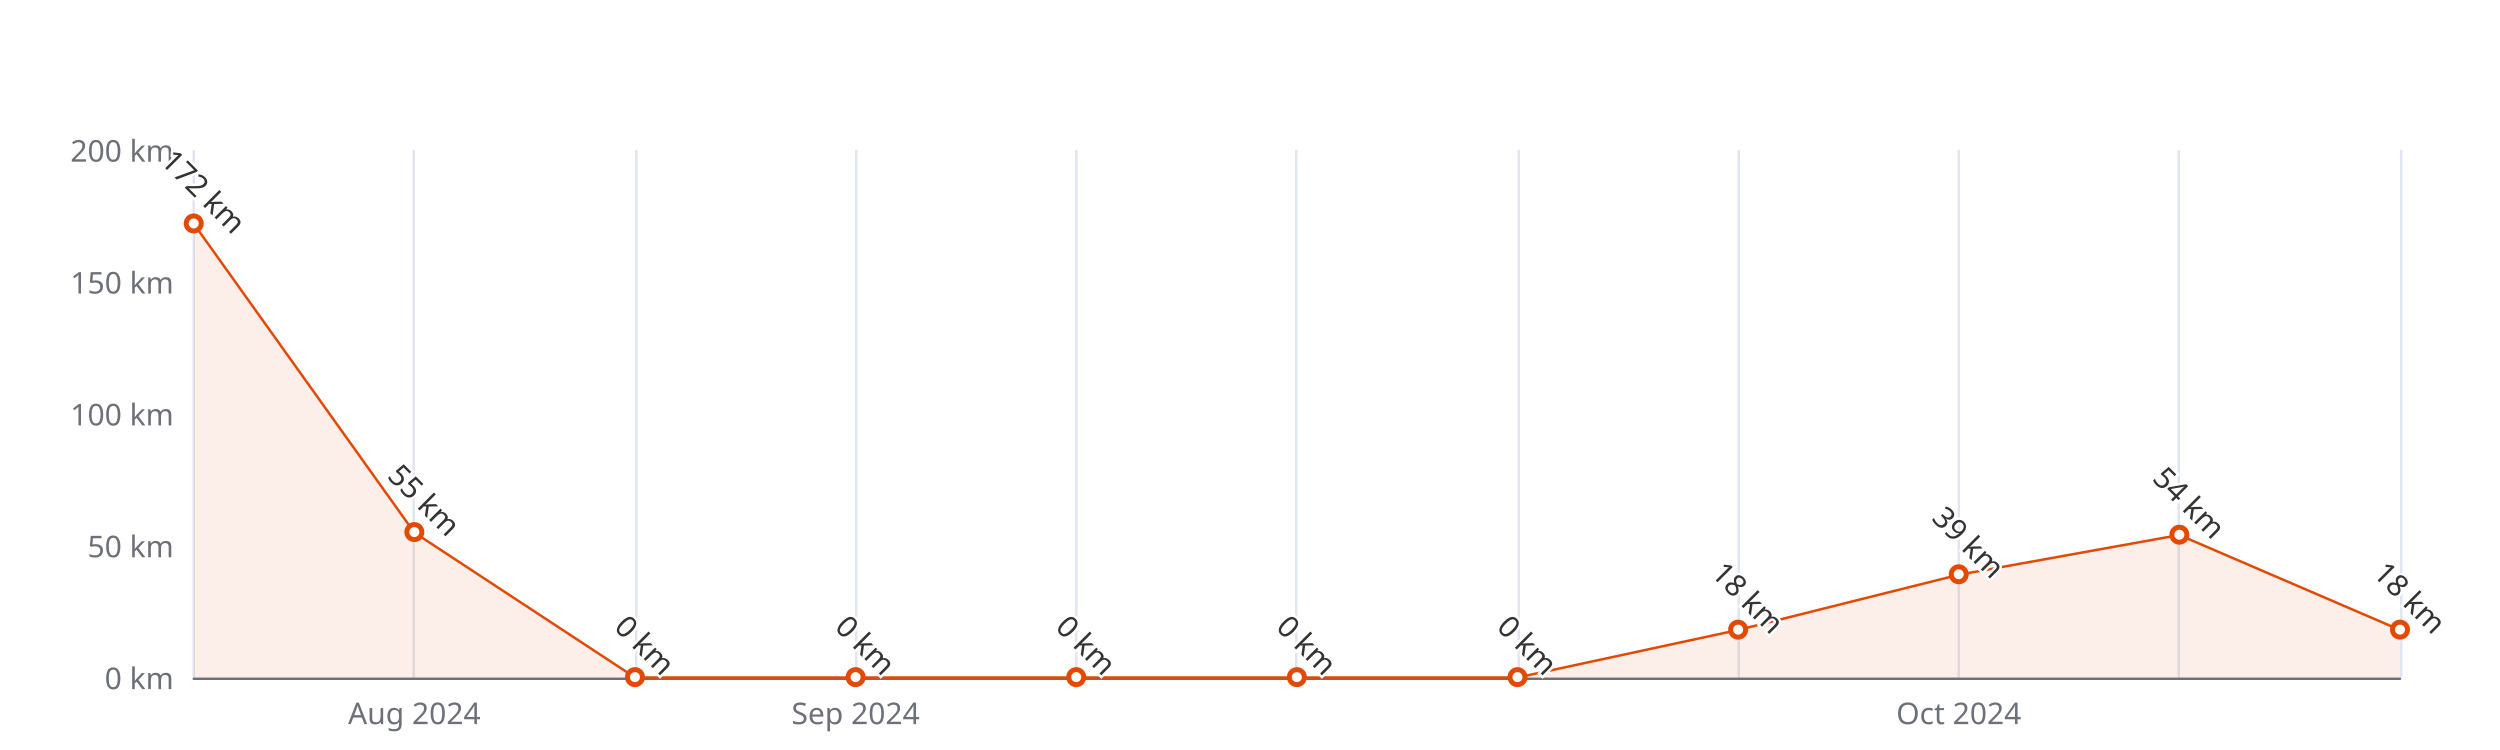
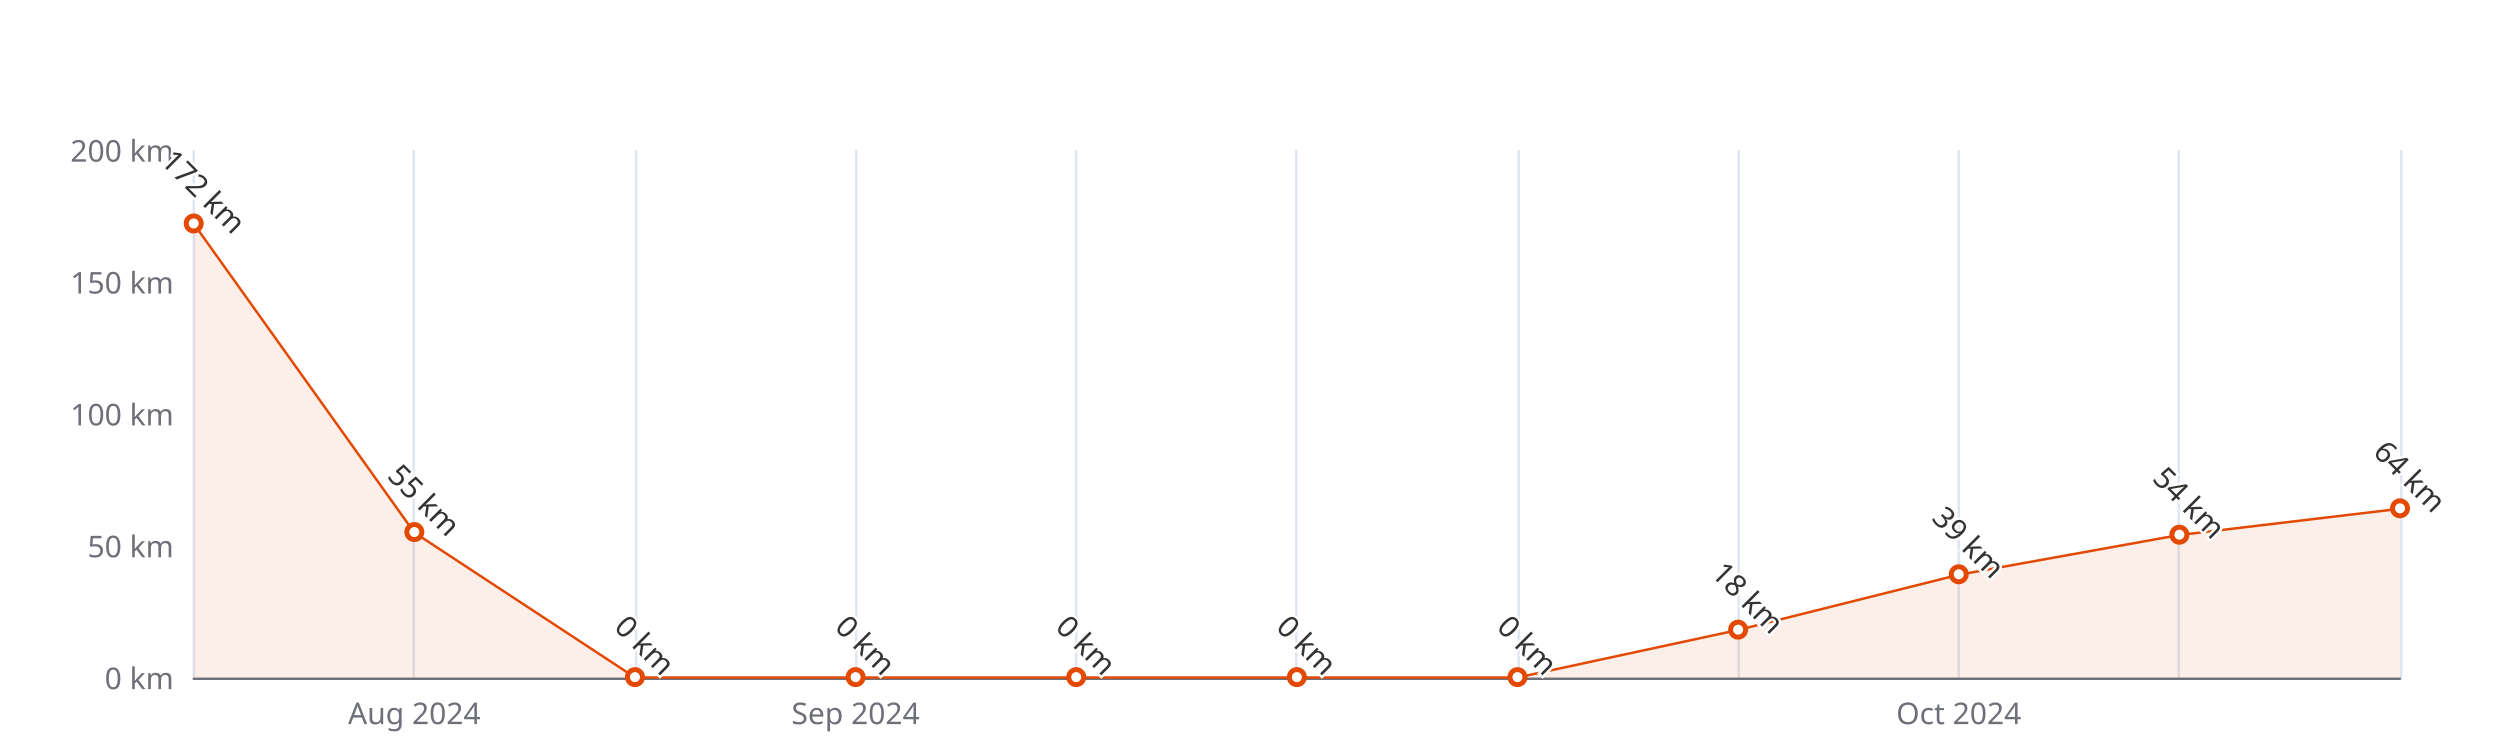
<svg xmlns="http://www.w3.org/2000/svg" width="1000" height="300" version="1.1" baseProfile="full" viewBox="0 0 1000 300">
  <rect width="1000" height="300" x="0" y="0" id="0" fill="#ffffff" />
  <path d="M77.5 60L77.5 271" fill="none" stroke="#E0E6F1" />
  <path d="M165.5 60L165.5 271" fill="none" stroke="#E0E6F1" />
  <path d="M254.5 60L254.5 271" fill="none" stroke="#E0E6F1" />
  <path d="M342.5 60L342.5 271" fill="none" stroke="#E0E6F1" />
  <path d="M430.5 60L430.5 271" fill="none" stroke="#E0E6F1" />
  <path d="M518.5 60L518.5 271" fill="none" stroke="#E0E6F1" />
  <path d="M607.5 60L607.5 271" fill="none" stroke="#E0E6F1" />
  <path d="M695.5 60L695.5 271" fill="none" stroke="#E0E6F1" />
  <path d="M783.5 60L783.5 271" fill="none" stroke="#E0E6F1" />
  <path d="M871.5 60L871.5 271" fill="none" stroke="#E0E6F1" />
  <path d="M960.5 60L960.5 271" fill="none" stroke="#E0E6F1" />
  <path d="M77.5 271.5L960 271.5" fill="none" stroke="#6E7079" stroke-linecap="round" />
  <text dominant-baseline="central" text-anchor="end" style="font-size:12px;font-family:sans-serif;" xml:space="preserve" transform="translate(69.48 271)" fill="#6E7079">0 km</text>
  <text dominant-baseline="central" text-anchor="end" style="font-size:12px;font-family:sans-serif;" xml:space="preserve" transform="translate(69.48 218.25)" fill="#6E7079">50 km</text>
  <text dominant-baseline="central" text-anchor="end" style="font-size:12px;font-family:sans-serif;" xml:space="preserve" transform="translate(69.48 165.5)" fill="#6E7079">100 km</text>
  <text dominant-baseline="central" text-anchor="end" style="font-size:12px;font-family:sans-serif;" xml:space="preserve" transform="translate(69.48 112.75)" fill="#6E7079">150 km</text>
  <text dominant-baseline="central" text-anchor="end" style="font-size:12px;font-family:sans-serif;" xml:space="preserve" transform="translate(69.48 60)" fill="#6E7079">200 km</text>
  <text dominant-baseline="central" text-anchor="middle" style="font-size:12px;font-family:sans-serif;" xml:space="preserve" y="6" transform="translate(165.732 279)" fill="#6E7079">Aug 2024</text>
  <text dominant-baseline="central" text-anchor="middle" style="font-size:12px;font-family:sans-serif;" xml:space="preserve" y="6" transform="translate(342.236 279)" fill="#6E7079">Sep 2024</text>
  <text dominant-baseline="central" text-anchor="middle" style="font-size:12px;font-family:sans-serif;" xml:space="preserve" y="6" transform="translate(783.496 279)" fill="#6E7079">Oct 2024</text>
  <g clip-path="url(#zr5-c0)">
-     <path d="M77.5 89.5L165.7 213L254 271L342.2 271L430.5 271L518.7 271L607 271L695.2 252L783.5 229.9L871.7 214L960 252L960 271L871.7 271L783.5 271L695.2 271L607 271L518.7 271L430.5 271L342.2 271L254 271L165.7 271L77.5 271Z" fill="rgb(227,73,2)" fill-opacity="0.09" />
-     <path d="M77.5 89.5L165.7 213L254 271L342.2 271L430.5 271L518.7 271L607 271L695.2 252L783.5 229.9L871.7 214L960 252" fill="none" stroke="#E34902" stroke-linejoin="bevel" />
+     <path d="M77.5 89.5L165.7 213L254 271L342.2 271L430.5 271L518.7 271L607 271L695.2 252L783.5 229.9L871.7 214L960 203.5L960 271L871.7 271L783.5 271L695.2 271L607 271L518.7 271L430.5 271L342.2 271L254 271L165.7 271L77.5 271Z" fill="rgb(227,73,2)" fill-opacity="0.09" />
+     <path d="M77.5 89.5L165.7 213L254 271L342.2 271L430.5 271L518.7 271L607 271L695.2 252L783.5 229.9L871.7 214L960 203.5" fill="none" stroke="#E34902" stroke-linejoin="bevel" />
  </g>
  <path d="M1 0A1 1 0 1 1 1 -0.1A1 1 0 0 1 1 0" transform="matrix(3,0,0,3,77.48,89.54)" fill="#fff" stroke="#E34902" stroke-width="0.667" />
  <path d="M1 0A1 1 0 1 1 1 -0.1A1 1 0 0 1 1 0" transform="matrix(3,0,0,3,165.732,212.975)" fill="#fff" stroke="#E34902" stroke-width="0.667" />
  <path d="M1 0A1 1 0 1 1 1 -0.1A1 1 0 0 1 1 0" transform="matrix(3,0,0,3,253.984,271)" fill="#fff" stroke="#E34902" stroke-width="0.667" />
  <path d="M1 0A1 1 0 1 1 1 -0.1A1 1 0 0 1 1 0" transform="matrix(3,0,0,3,342.236,271)" fill="#fff" stroke="#E34902" stroke-width="0.667" />
  <path d="M1 0A1 1 0 1 1 1 -0.1A1 1 0 0 1 1 0" transform="matrix(3,0,0,3,430.488,271)" fill="#fff" stroke="#E34902" stroke-width="0.667" />
  <path d="M1 0A1 1 0 1 1 1 -0.1A1 1 0 0 1 1 0" transform="matrix(3,0,0,3,518.74,271)" fill="#fff" stroke="#E34902" stroke-width="0.667" />
  <path d="M1 0A1 1 0 1 1 1 -0.1A1 1 0 0 1 1 0" transform="matrix(3,0,0,3,606.992,271)" fill="#fff" stroke="#E34902" stroke-width="0.667" />
  <path d="M1 0A1 1 0 1 1 1 -0.1A1 1 0 0 1 1 0" transform="matrix(3,0,0,3,695.244,252.01)" fill="#fff" stroke="#E34902" stroke-width="0.667" />
  <path d="M1 0A1 1 0 1 1 1 -0.1A1 1 0 0 1 1 0" transform="matrix(3,0,0,3,783.496,229.855)" fill="#fff" stroke="#E34902" stroke-width="0.667" />
  <path d="M1 0A1 1 0 1 1 1 -0.1A1 1 0 0 1 1 0" transform="matrix(3,0,0,3,871.748,214.03)" fill="#fff" stroke="#E34902" stroke-width="0.667" />
-   <path d="M1 0A1 1 0 1 1 1 -0.1A1 1 0 0 1 1 0" transform="matrix(3,0,0,3,960,252.01)" fill="#fff" stroke="#E34902" stroke-width="0.667" />
+   <path d="M1 0A1 1 0 1 1 1 -0.1A1 1 0 0 1 1 0" transform="matrix(3,0,0,3,960,203.48)" fill="#fff" stroke="#E34902" stroke-width="0.667" />
  <text dominant-baseline="central" text-anchor="middle" style="font-size:12px;font-family:sans-serif;" xml:space="preserve" y="-6" transform="matrix(0.707,0.707,-0.707,0.707,77.48,80.54)" fill="#333" stroke="rgb(255,255,255)" stroke-width="2" paint-order="stroke" stroke-miterlimit="2">172 km</text>
  <text dominant-baseline="central" text-anchor="middle" style="font-size:12px;font-family:sans-serif;" xml:space="preserve" y="-6" transform="matrix(0.707,0.707,-0.707,0.707,165.732,203.975)" fill="#333" stroke="rgb(255,255,255)" stroke-width="2" paint-order="stroke" stroke-miterlimit="2">55 km</text>
  <text dominant-baseline="central" text-anchor="middle" style="font-size:12px;font-family:sans-serif;" xml:space="preserve" y="-6" transform="matrix(0.707,0.707,-0.707,0.707,253.984,262)" fill="#333" stroke="rgb(255,255,255)" stroke-width="2" paint-order="stroke" stroke-miterlimit="2">0 km</text>
  <text dominant-baseline="central" text-anchor="middle" style="font-size:12px;font-family:sans-serif;" xml:space="preserve" y="-6" transform="matrix(0.707,0.707,-0.707,0.707,342.236,262)" fill="#333" stroke="rgb(255,255,255)" stroke-width="2" paint-order="stroke" stroke-miterlimit="2">0 km</text>
  <text dominant-baseline="central" text-anchor="middle" style="font-size:12px;font-family:sans-serif;" xml:space="preserve" y="-6" transform="matrix(0.707,0.707,-0.707,0.707,430.488,262)" fill="#333" stroke="rgb(255,255,255)" stroke-width="2" paint-order="stroke" stroke-miterlimit="2">0 km</text>
  <text dominant-baseline="central" text-anchor="middle" style="font-size:12px;font-family:sans-serif;" xml:space="preserve" y="-6" transform="matrix(0.707,0.707,-0.707,0.707,518.74,262)" fill="#333" stroke="rgb(255,255,255)" stroke-width="2" paint-order="stroke" stroke-miterlimit="2">0 km</text>
  <text dominant-baseline="central" text-anchor="middle" style="font-size:12px;font-family:sans-serif;" xml:space="preserve" y="-6" transform="matrix(0.707,0.707,-0.707,0.707,606.992,262)" fill="#333" stroke="rgb(255,255,255)" stroke-width="2" paint-order="stroke" stroke-miterlimit="2">0 km</text>
  <text dominant-baseline="central" text-anchor="middle" style="font-size:12px;font-family:sans-serif;" xml:space="preserve" y="-6" transform="matrix(0.707,0.707,-0.707,0.707,695.244,243.01)" fill="#333" stroke="rgb(255,255,255)" stroke-width="2" paint-order="stroke" stroke-miterlimit="2">18 km</text>
  <text dominant-baseline="central" text-anchor="middle" style="font-size:12px;font-family:sans-serif;" xml:space="preserve" y="-6" transform="matrix(0.707,0.707,-0.707,0.707,783.496,220.855)" fill="#333" stroke="rgb(255,255,255)" stroke-width="2" paint-order="stroke" stroke-miterlimit="2">39 km</text>
  <text dominant-baseline="central" text-anchor="middle" style="font-size:12px;font-family:sans-serif;" xml:space="preserve" y="-6" transform="matrix(0.707,0.707,-0.707,0.707,871.748,205.03)" fill="#333" stroke="rgb(255,255,255)" stroke-width="2" paint-order="stroke" stroke-miterlimit="2">54 km</text>
-   <text dominant-baseline="central" text-anchor="middle" style="font-size:12px;font-family:sans-serif;" xml:space="preserve" y="-6" transform="matrix(0.707,0.707,-0.707,0.707,960,243.01)" fill="#333" stroke="rgb(255,255,255)" stroke-width="2" paint-order="stroke" stroke-miterlimit="2">18 km</text>
+   <text dominant-baseline="central" text-anchor="middle" style="font-size:12px;font-family:sans-serif;" xml:space="preserve" y="-6" transform="matrix(0.707,0.707,-0.707,0.707,960,194.48)" fill="#333" stroke="rgb(255,255,255)" stroke-width="2" paint-order="stroke" stroke-miterlimit="2">64 km</text>
  <defs>
    <clipPath id="zr5-c0">
      <path d="M76 59.5l884 0l0 212l-884 0Z" fill="#000" />
    </clipPath>
  </defs>
</svg>
